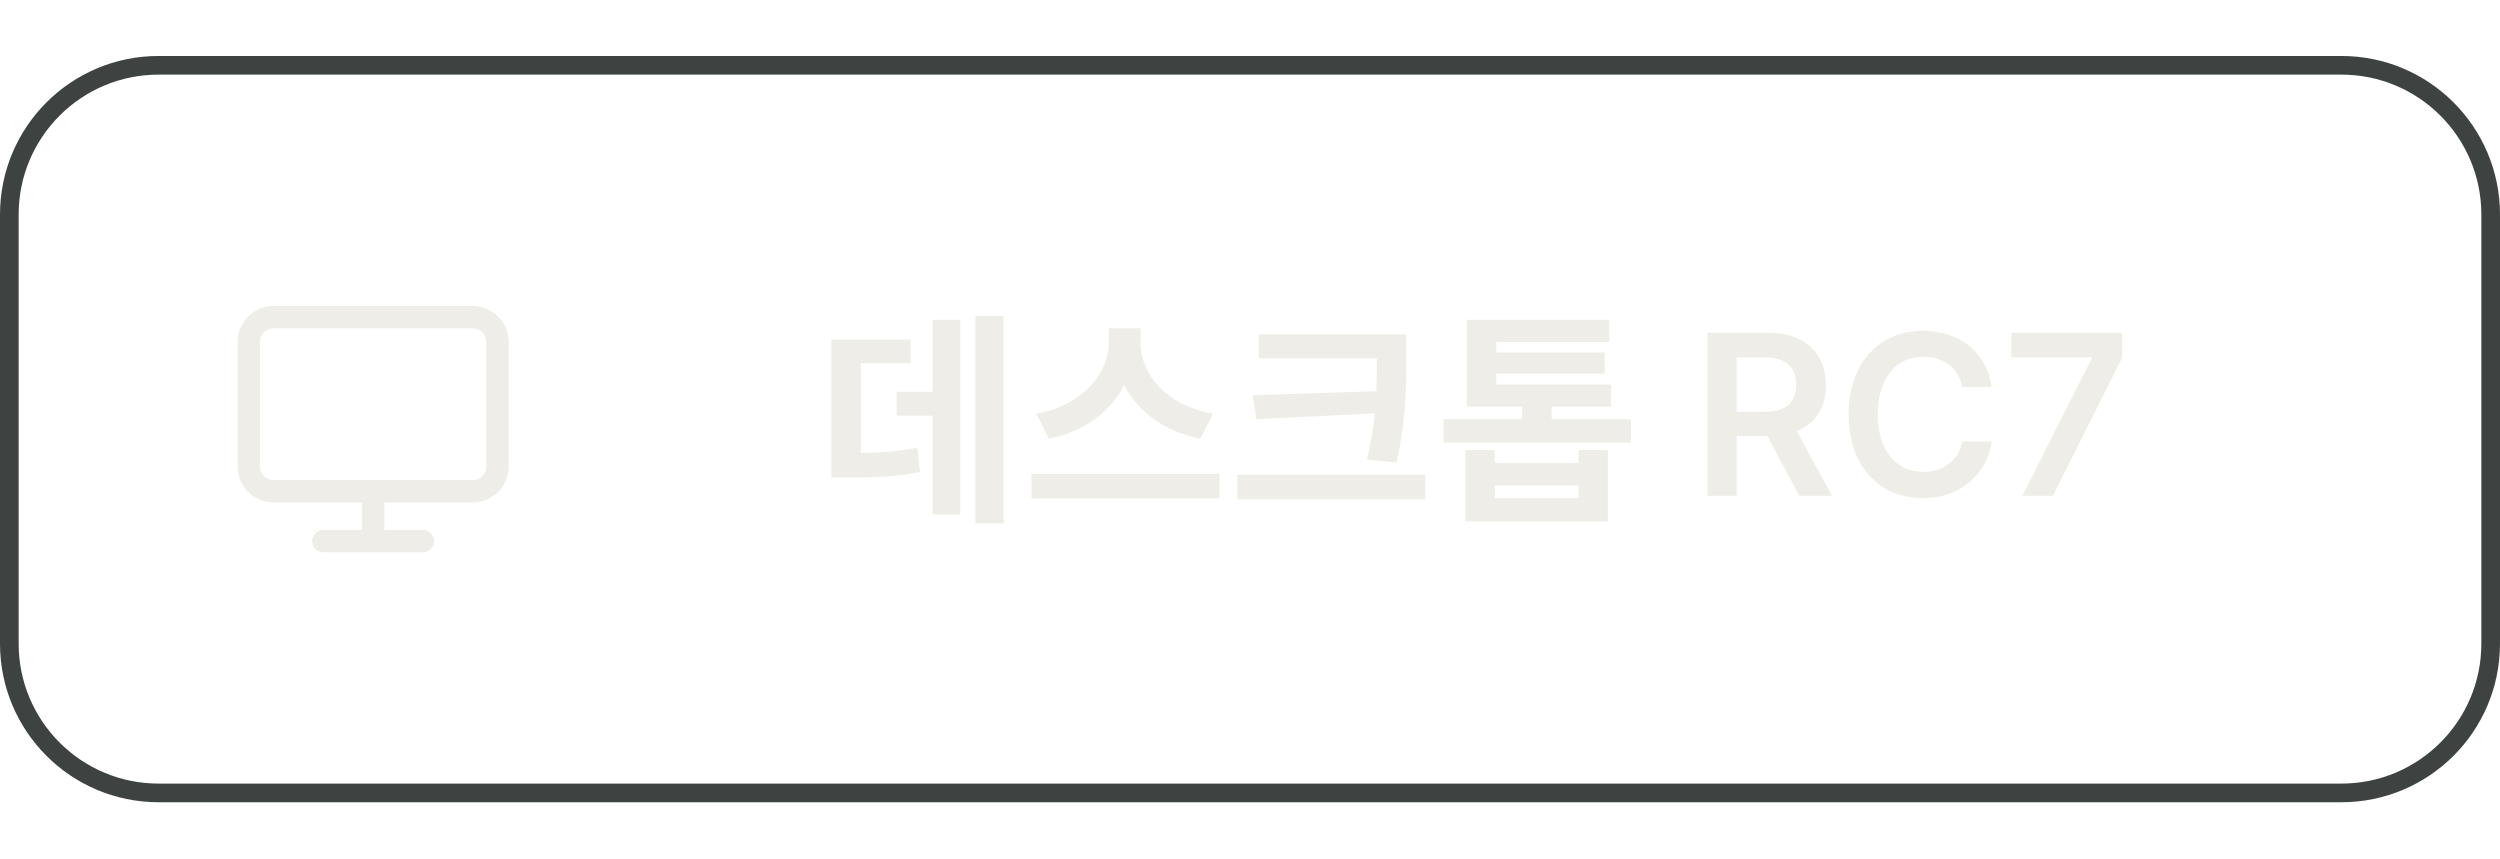
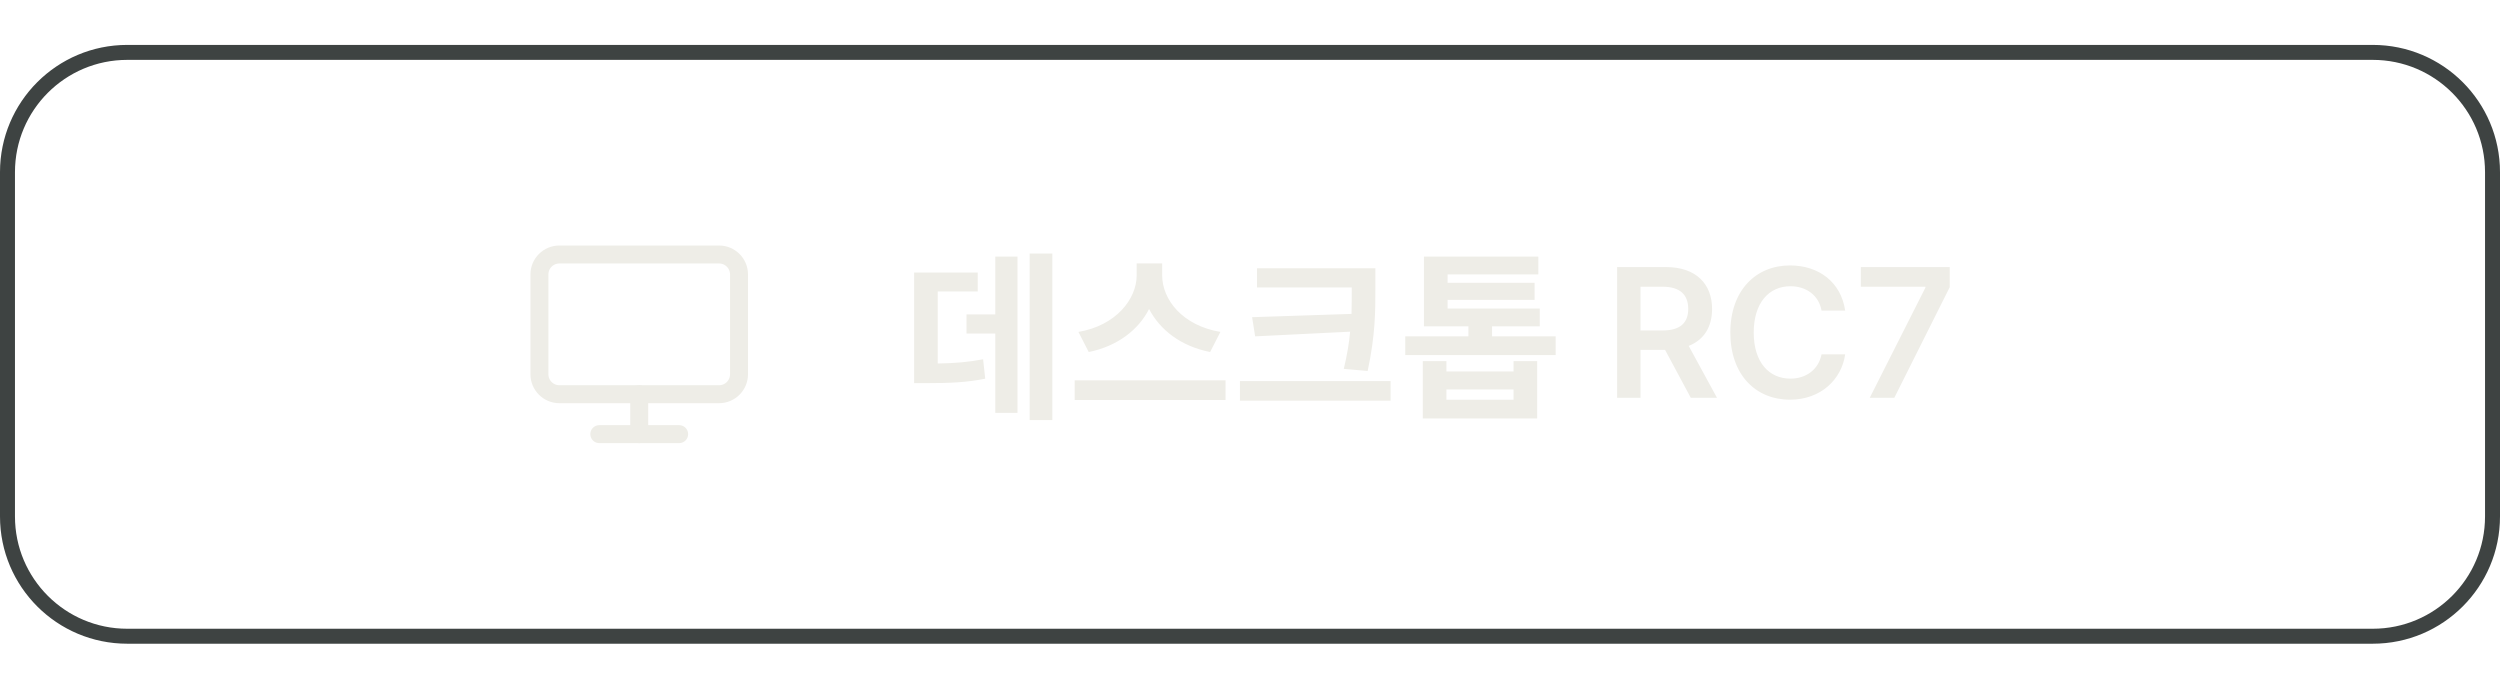
- <svg xmlns="http://www.w3.org/2000/svg" width="134" height="46" viewBox="0 0 134 46" role="img" aria-label="데스크톱 RC7">
-   <rect x="0.5" y="3.5" width="133" height="39" rx="8" fill="none" stroke="#3E4342" />
-   <g transform="translate(12 15) scale(.666667)" fill="none" stroke="#EEEDE7" stroke-width="1.8" stroke-linecap="round" stroke-linejoin="round">
+ <svg xmlns="http://www.w3.org/2000/svg" width="167" height="46" viewBox="0 0 167 46" role="img" aria-label="데스크톱 RC7">
+   <rect x="0.5" y="3.5" width="166" height="39" rx="8" fill="none" stroke="#3E4342" />
+   <g transform="translate(34.7 15) scale(.666667)" fill="none" stroke="#EEEDE7" stroke-width="1.8" stroke-linecap="round" stroke-linejoin="round">
    <rect width="20" height="14" x="2" y="3" rx="2" />
    <line x1="8" x2="16" y1="21" y2="21" />
    <line x1="12" x2="12" y1="17" y2="21" />
  </g>
-   <text x="79" y="27" text-anchor="middle" fill="#EEEDE7" font-family="-apple-system, BlinkMacSystemFont, 'Segoe UI', 'PingFang SC', 'Microsoft YaHei', sans-serif" font-size="12" font-weight="600">데스크톱 RC7</text>
+   <text x="95.5" y="27" text-anchor="middle" fill="#EEEDE7" font-family="-apple-system, BlinkMacSystemFont, 'Segoe UI', 'PingFang SC', 'Microsoft YaHei', sans-serif" font-size="12" font-weight="600">데스크톱 RC7</text>
</svg>
